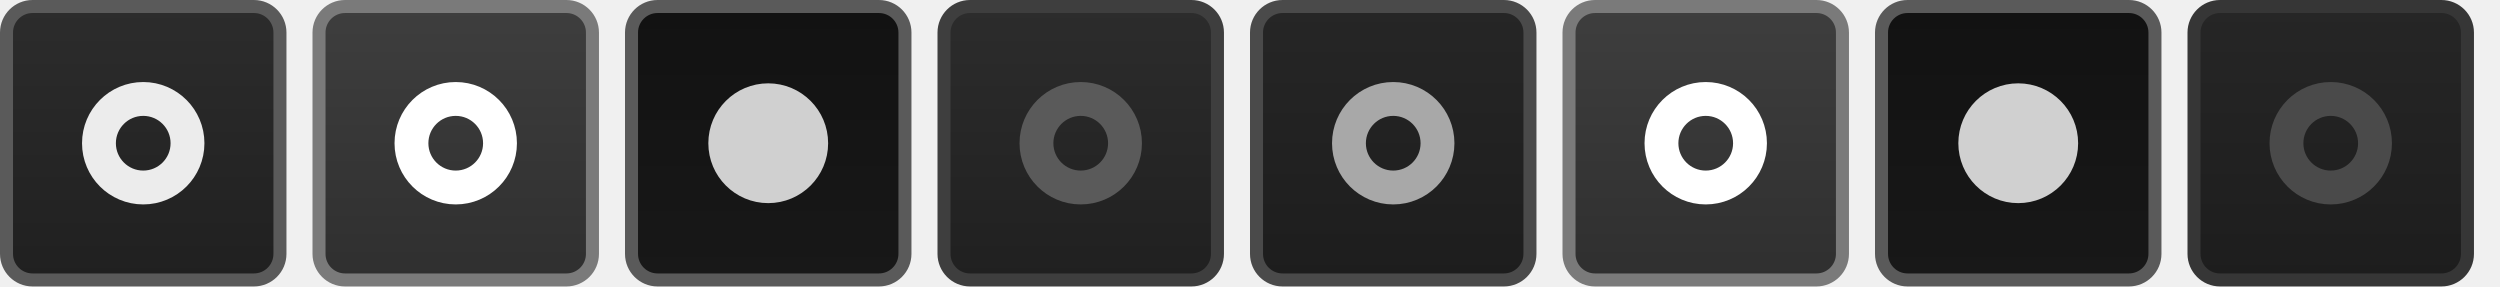
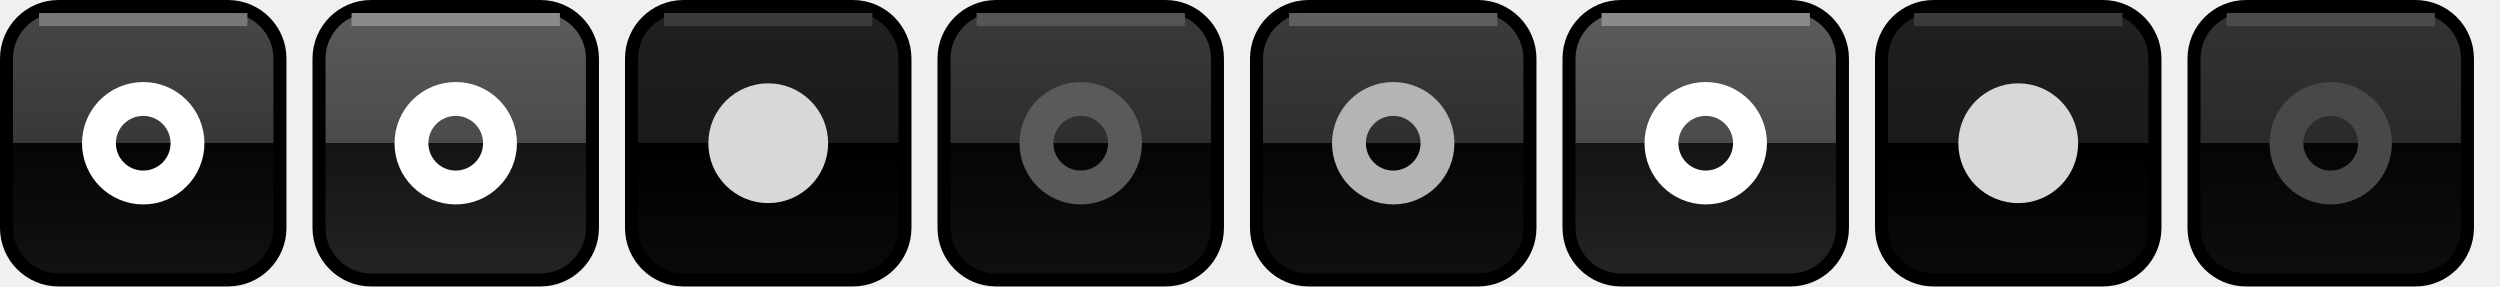
<svg xmlns="http://www.w3.org/2000/svg" width="192" height="22" viewBox="0 0 192 22">
  <linearGradient id="g0" x1="0" y1="0" x2="0" y2="1">
-     <stop offset="0" stop-color="#2c2c2c" />
-     <stop offset="1" stop-color="#202020" />
+     <stop offset="0" stop-color="#474747" />
+     <stop offset="0.5" stop-color="#383838" />
+     <stop offset="0.5" stop-color="#050505" />
+     <stop offset="1" stop-color="#121212" />
  </linearGradient>
  <g id="active-center" transform="translate(0,0)">
    <rect x="0" y="0" width="22" height="22" fill="none" />
-     <rect x="0.5" y="0.5" width="21" height="21" rx="2" fill="url(#g0)" stroke="#5a5a5a" />
-     <circle cx="11" cy="11" r="3.4" fill="none" stroke="#ececec" stroke-width="2.6" />
+     <rect x="0.5" y="0.5" width="21" height="21" rx="4" fill="url(#g0)" stroke="#000000" />
+     <rect x="3" y="1" width="16" height="1" fill="#777777" />
+     <circle cx="11" cy="11" r="3.4" fill="none" stroke="#ffffff" stroke-width="2.6" />
  </g>
  <linearGradient id="g24" x1="0" y1="0" x2="0" y2="1">
-     <stop offset="0" stop-color="#3e3e3e" />
-     <stop offset="1" stop-color="#2f2f2f" />
+     <stop offset="0" stop-color="#5c5c5c" />
+     <stop offset="0.5" stop-color="#4a4a4a" />
+     <stop offset="0.5" stop-color="#141414" />
+     <stop offset="1" stop-color="#242424" />
  </linearGradient>
  <g id="hover-center" transform="translate(24,0)">
    <rect x="0" y="0" width="22" height="22" fill="none" />
-     <rect x="0.5" y="0.5" width="21" height="21" rx="2" fill="url(#g24)" stroke="#7a7a7a" />
+     <rect x="0.5" y="0.5" width="21" height="21" rx="4" fill="url(#g24)" stroke="#000000" />
+     <rect x="3" y="1" width="16" height="1" fill="#8a8a8a" />
    <circle cx="11" cy="11" r="3.4" fill="none" stroke="#ffffff" stroke-width="2.6" />
  </g>
  <linearGradient id="g48" x1="0" y1="0" x2="0" y2="1">
-     <stop offset="0" stop-color="#121212" />
-     <stop offset="1" stop-color="#181818" />
+     <stop offset="0" stop-color="#202020" />
+     <stop offset="0.5" stop-color="#1a1a1a" />
+     <stop offset="0.5" stop-color="#000000" />
+     <stop offset="1" stop-color="#0a0a0a" />
  </linearGradient>
  <g id="pressed-center" transform="translate(48,0)">
    <rect x="0" y="0" width="22" height="22" fill="none" />
-     <rect x="0.5" y="0.5" width="21" height="21" rx="2" fill="url(#g48)" stroke="#5a5a5a" />
-     <circle cx="11" cy="11" r="3.6" fill="#d0d0d0" stroke="#d0d0d0" stroke-width="2" />
+     <rect x="0.5" y="0.5" width="21" height="21" rx="4" fill="url(#g48)" stroke="#000000" />
+     <rect x="3" y="1" width="16" height="1" fill="#3a3a3a" />
+     <circle cx="11" cy="11" r="3.6" fill="#d8d8d8" stroke="#d8d8d8" stroke-width="2" />
  </g>
  <linearGradient id="g72" x1="0" y1="0" x2="0" y2="1">
-     <stop offset="0" stop-color="#2c2c2c" />
-     <stop offset="1" stop-color="#202020" />
+     <stop offset="0" stop-color="#3a3a3a" />
+     <stop offset="0.5" stop-color="#2e2e2e" />
+     <stop offset="0.5" stop-color="#050505" />
+     <stop offset="1" stop-color="#101010" />
  </linearGradient>
  <g id="deactivated-center" transform="translate(72,0)">
    <rect x="0" y="0" width="22" height="22" fill="none" />
-     <rect x="0.5" y="0.5" width="21" height="21" rx="2" fill="url(#g72)" stroke="#3e3e3e" />
+     <rect x="0.5" y="0.5" width="21" height="21" rx="4" fill="url(#g72)" stroke="#000000" />
+     <rect x="3" y="1" width="16" height="1" fill="#555555" />
    <circle cx="11" cy="11" r="3.4" fill="none" stroke="#5a5a5a" stroke-width="2.6" />
  </g>
  <linearGradient id="g96" x1="0" y1="0" x2="0" y2="1">
-     <stop offset="0" stop-color="#262626" />
-     <stop offset="1" stop-color="#1d1d1d" />
+     <stop offset="0" stop-color="#3c3c3c" />
+     <stop offset="0.5" stop-color="#2f2f2f" />
+     <stop offset="0.5" stop-color="#050505" />
+     <stop offset="1" stop-color="#101010" />
  </linearGradient>
  <g id="inactive-center" transform="translate(96,0)">
    <rect x="0" y="0" width="22" height="22" fill="none" />
-     <rect x="0.5" y="0.5" width="21" height="21" rx="2" fill="url(#g96)" stroke="#4a4a4a" />
-     <circle cx="11" cy="11" r="3.4" fill="none" stroke="#a8a8a8" stroke-width="2.6" />
+     <rect x="0.5" y="0.5" width="21" height="21" rx="4" fill="url(#g96)" stroke="#000000" />
+     <rect x="3" y="1" width="16" height="1" fill="#5e5e5e" />
+     <circle cx="11" cy="11" r="3.4" fill="none" stroke="#b4b4b4" stroke-width="2.6" />
  </g>
  <linearGradient id="g120" x1="0" y1="0" x2="0" y2="1">
-     <stop offset="0" stop-color="#3e3e3e" />
-     <stop offset="1" stop-color="#2f2f2f" />
+     <stop offset="0" stop-color="#5c5c5c" />
+     <stop offset="0.5" stop-color="#4a4a4a" />
+     <stop offset="0.5" stop-color="#141414" />
+     <stop offset="1" stop-color="#242424" />
  </linearGradient>
  <g id="hover-inactive-center" transform="translate(120,0)">
    <rect x="0" y="0" width="22" height="22" fill="none" />
-     <rect x="0.5" y="0.5" width="21" height="21" rx="2" fill="url(#g120)" stroke="#7a7a7a" />
+     <rect x="0.5" y="0.5" width="21" height="21" rx="4" fill="url(#g120)" stroke="#000000" />
+     <rect x="3" y="1" width="16" height="1" fill="#8a8a8a" />
    <circle cx="11" cy="11" r="3.4" fill="none" stroke="#ffffff" stroke-width="2.6" />
  </g>
  <linearGradient id="g144" x1="0" y1="0" x2="0" y2="1">
-     <stop offset="0" stop-color="#121212" />
-     <stop offset="1" stop-color="#181818" />
+     <stop offset="0" stop-color="#202020" />
+     <stop offset="0.5" stop-color="#1a1a1a" />
+     <stop offset="0.5" stop-color="#000000" />
+     <stop offset="1" stop-color="#0a0a0a" />
  </linearGradient>
  <g id="pressed-inactive-center" transform="translate(144,0)">
    <rect x="0" y="0" width="22" height="22" fill="none" />
-     <rect x="0.5" y="0.5" width="21" height="21" rx="2" fill="url(#g144)" stroke="#5a5a5a" />
-     <circle cx="11" cy="11" r="3.6" fill="#d0d0d0" stroke="#d0d0d0" stroke-width="2" />
+     <rect x="0.5" y="0.5" width="21" height="21" rx="4" fill="url(#g144)" stroke="#000000" />
+     <rect x="3" y="1" width="16" height="1" fill="#3a3a3a" />
+     <circle cx="11" cy="11" r="3.6" fill="#d8d8d8" stroke="#d8d8d8" stroke-width="2" />
  </g>
  <linearGradient id="g168" x1="0" y1="0" x2="0" y2="1">
-     <stop offset="0" stop-color="#262626" />
-     <stop offset="1" stop-color="#1d1d1d" />
+     <stop offset="0" stop-color="#333333" />
+     <stop offset="0.5" stop-color="#2a2a2a" />
+     <stop offset="0.5" stop-color="#050505" />
+     <stop offset="1" stop-color="#0e0e0e" />
  </linearGradient>
  <g id="deactivated-inactive-center" transform="translate(168,0)">
    <rect x="0" y="0" width="22" height="22" fill="none" />
-     <rect x="0.5" y="0.5" width="21" height="21" rx="2" fill="url(#g168)" stroke="#363636" />
-     <circle cx="11" cy="11" r="3.4" fill="none" stroke="#4a4a4a" stroke-width="2.6" />
+     <rect x="0.5" y="0.5" width="21" height="21" rx="4" fill="url(#g168)" stroke="#000000" />
+     <rect x="3" y="1" width="16" height="1" fill="#4a4a4a" />
+     <circle cx="11" cy="11" r="3.4" fill="none" stroke="#484848" stroke-width="2.6" />
  </g>
</svg>
